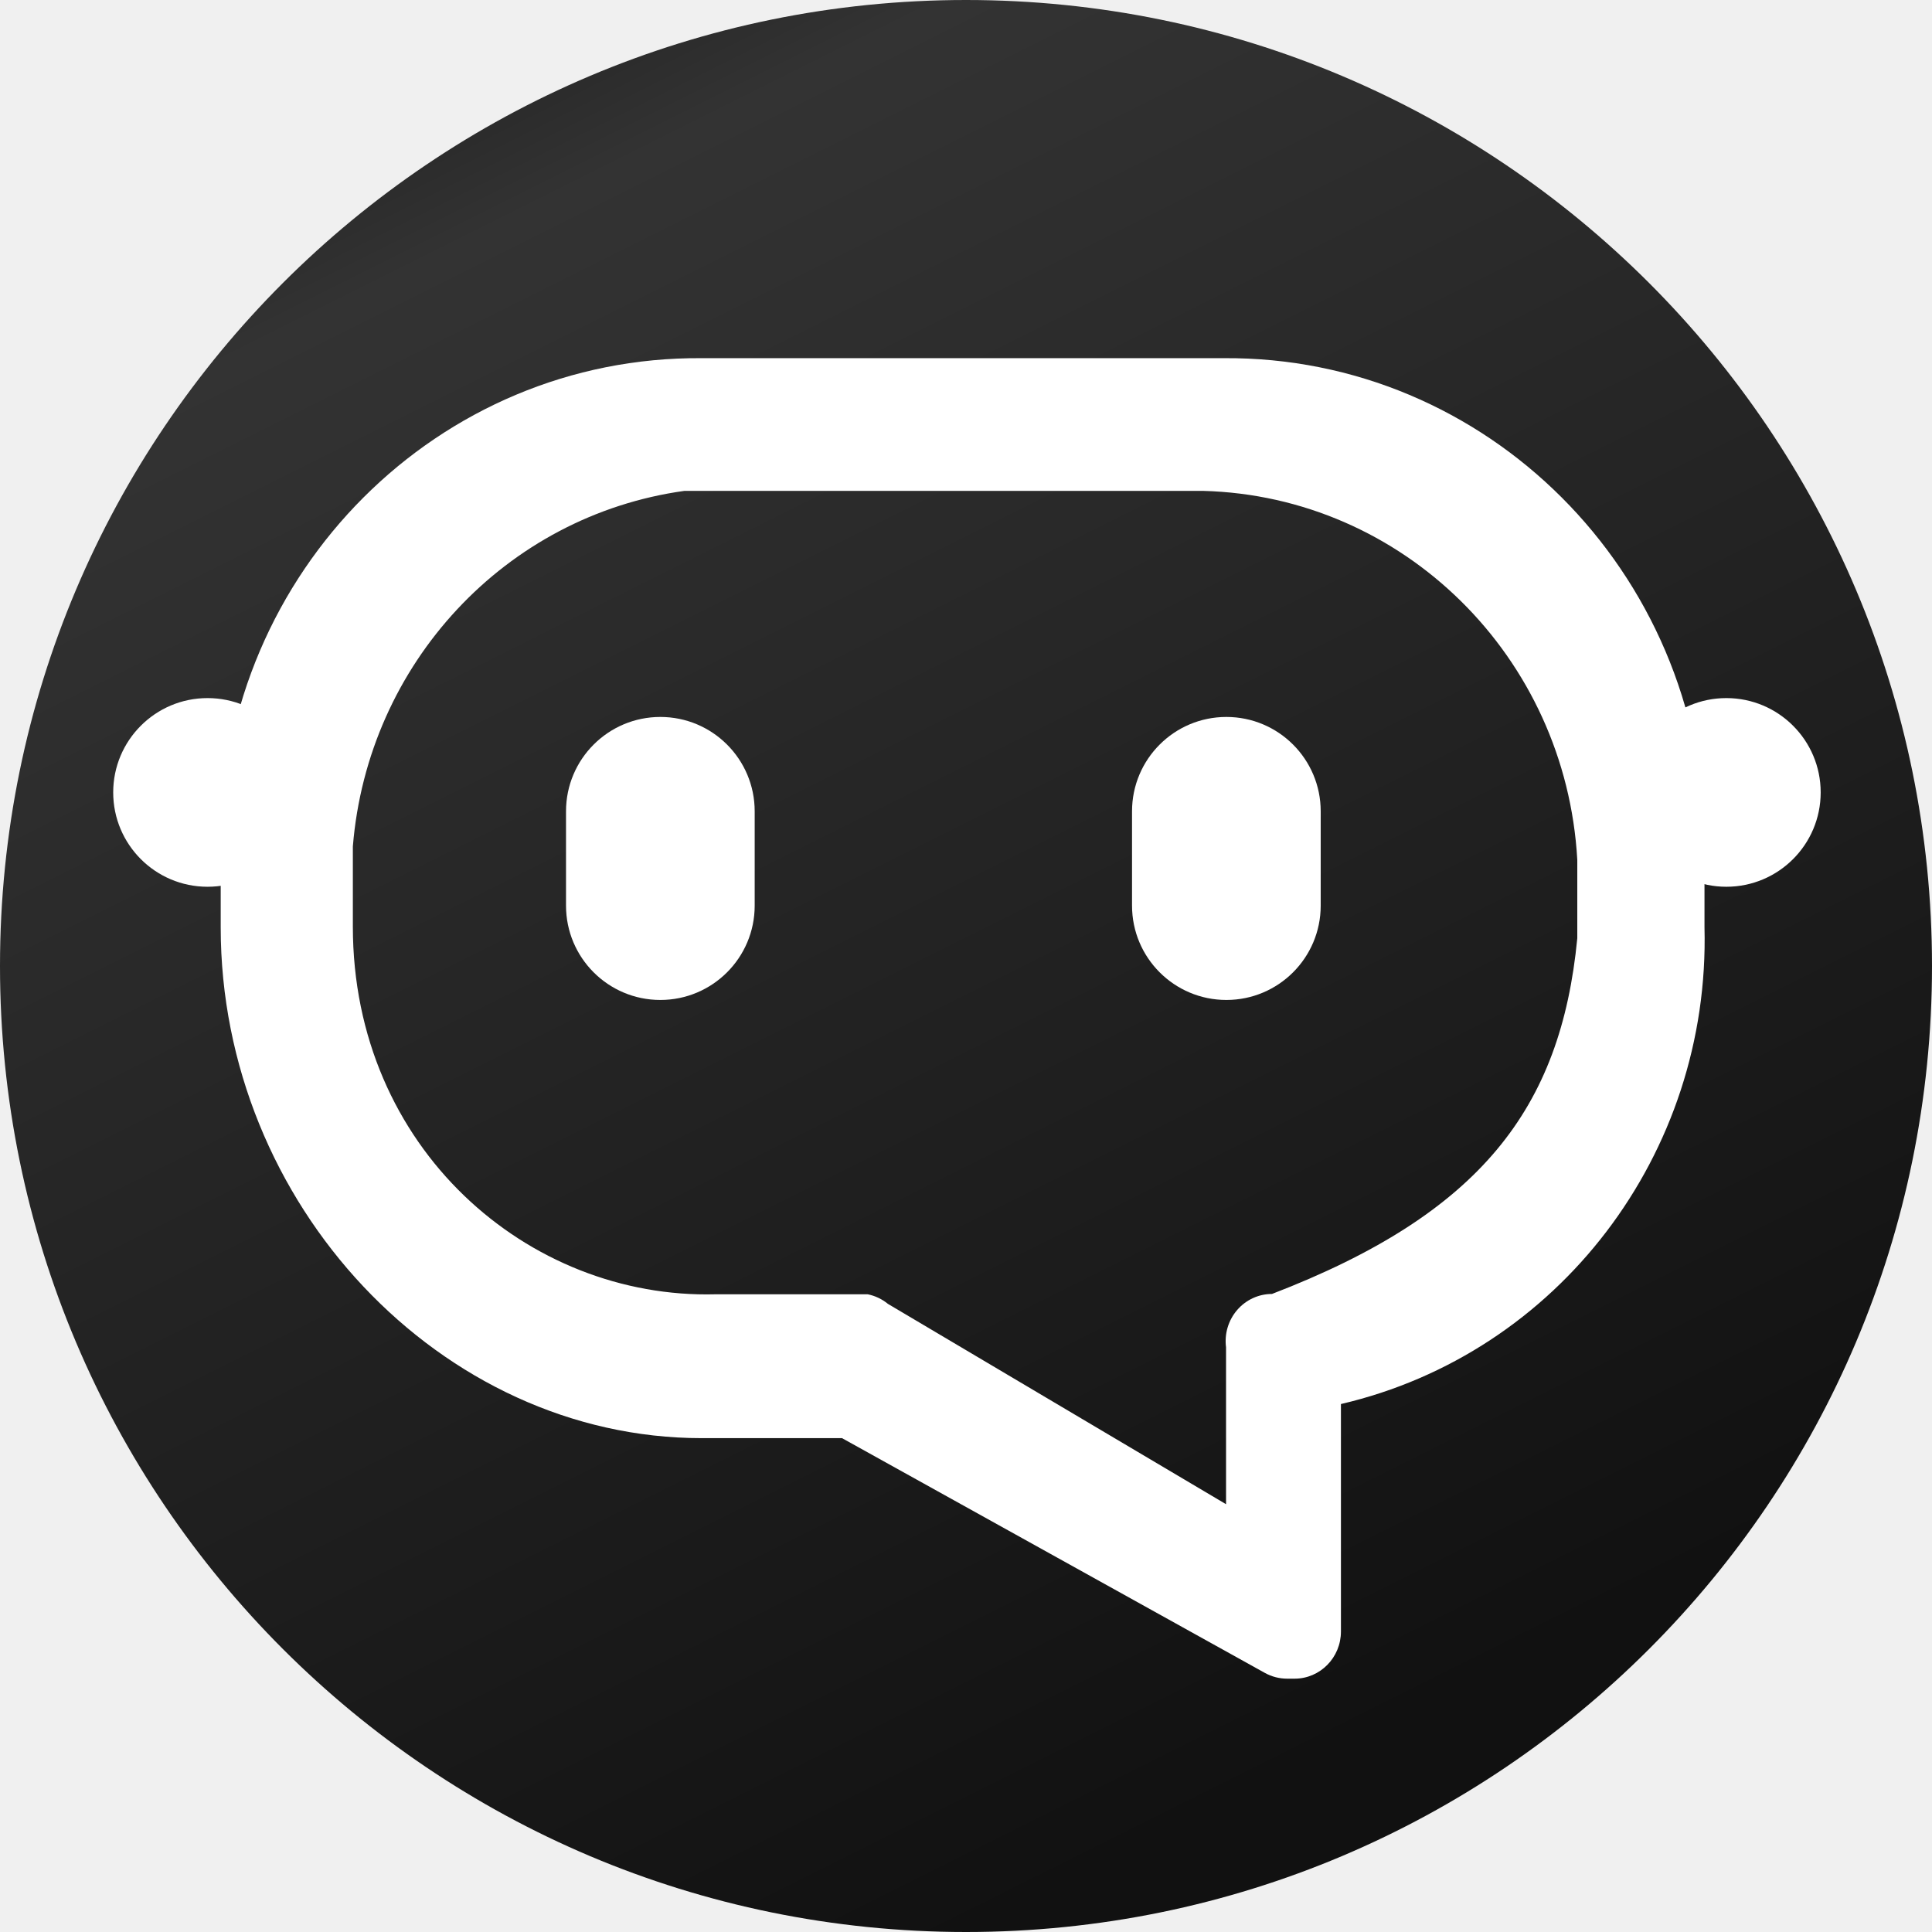
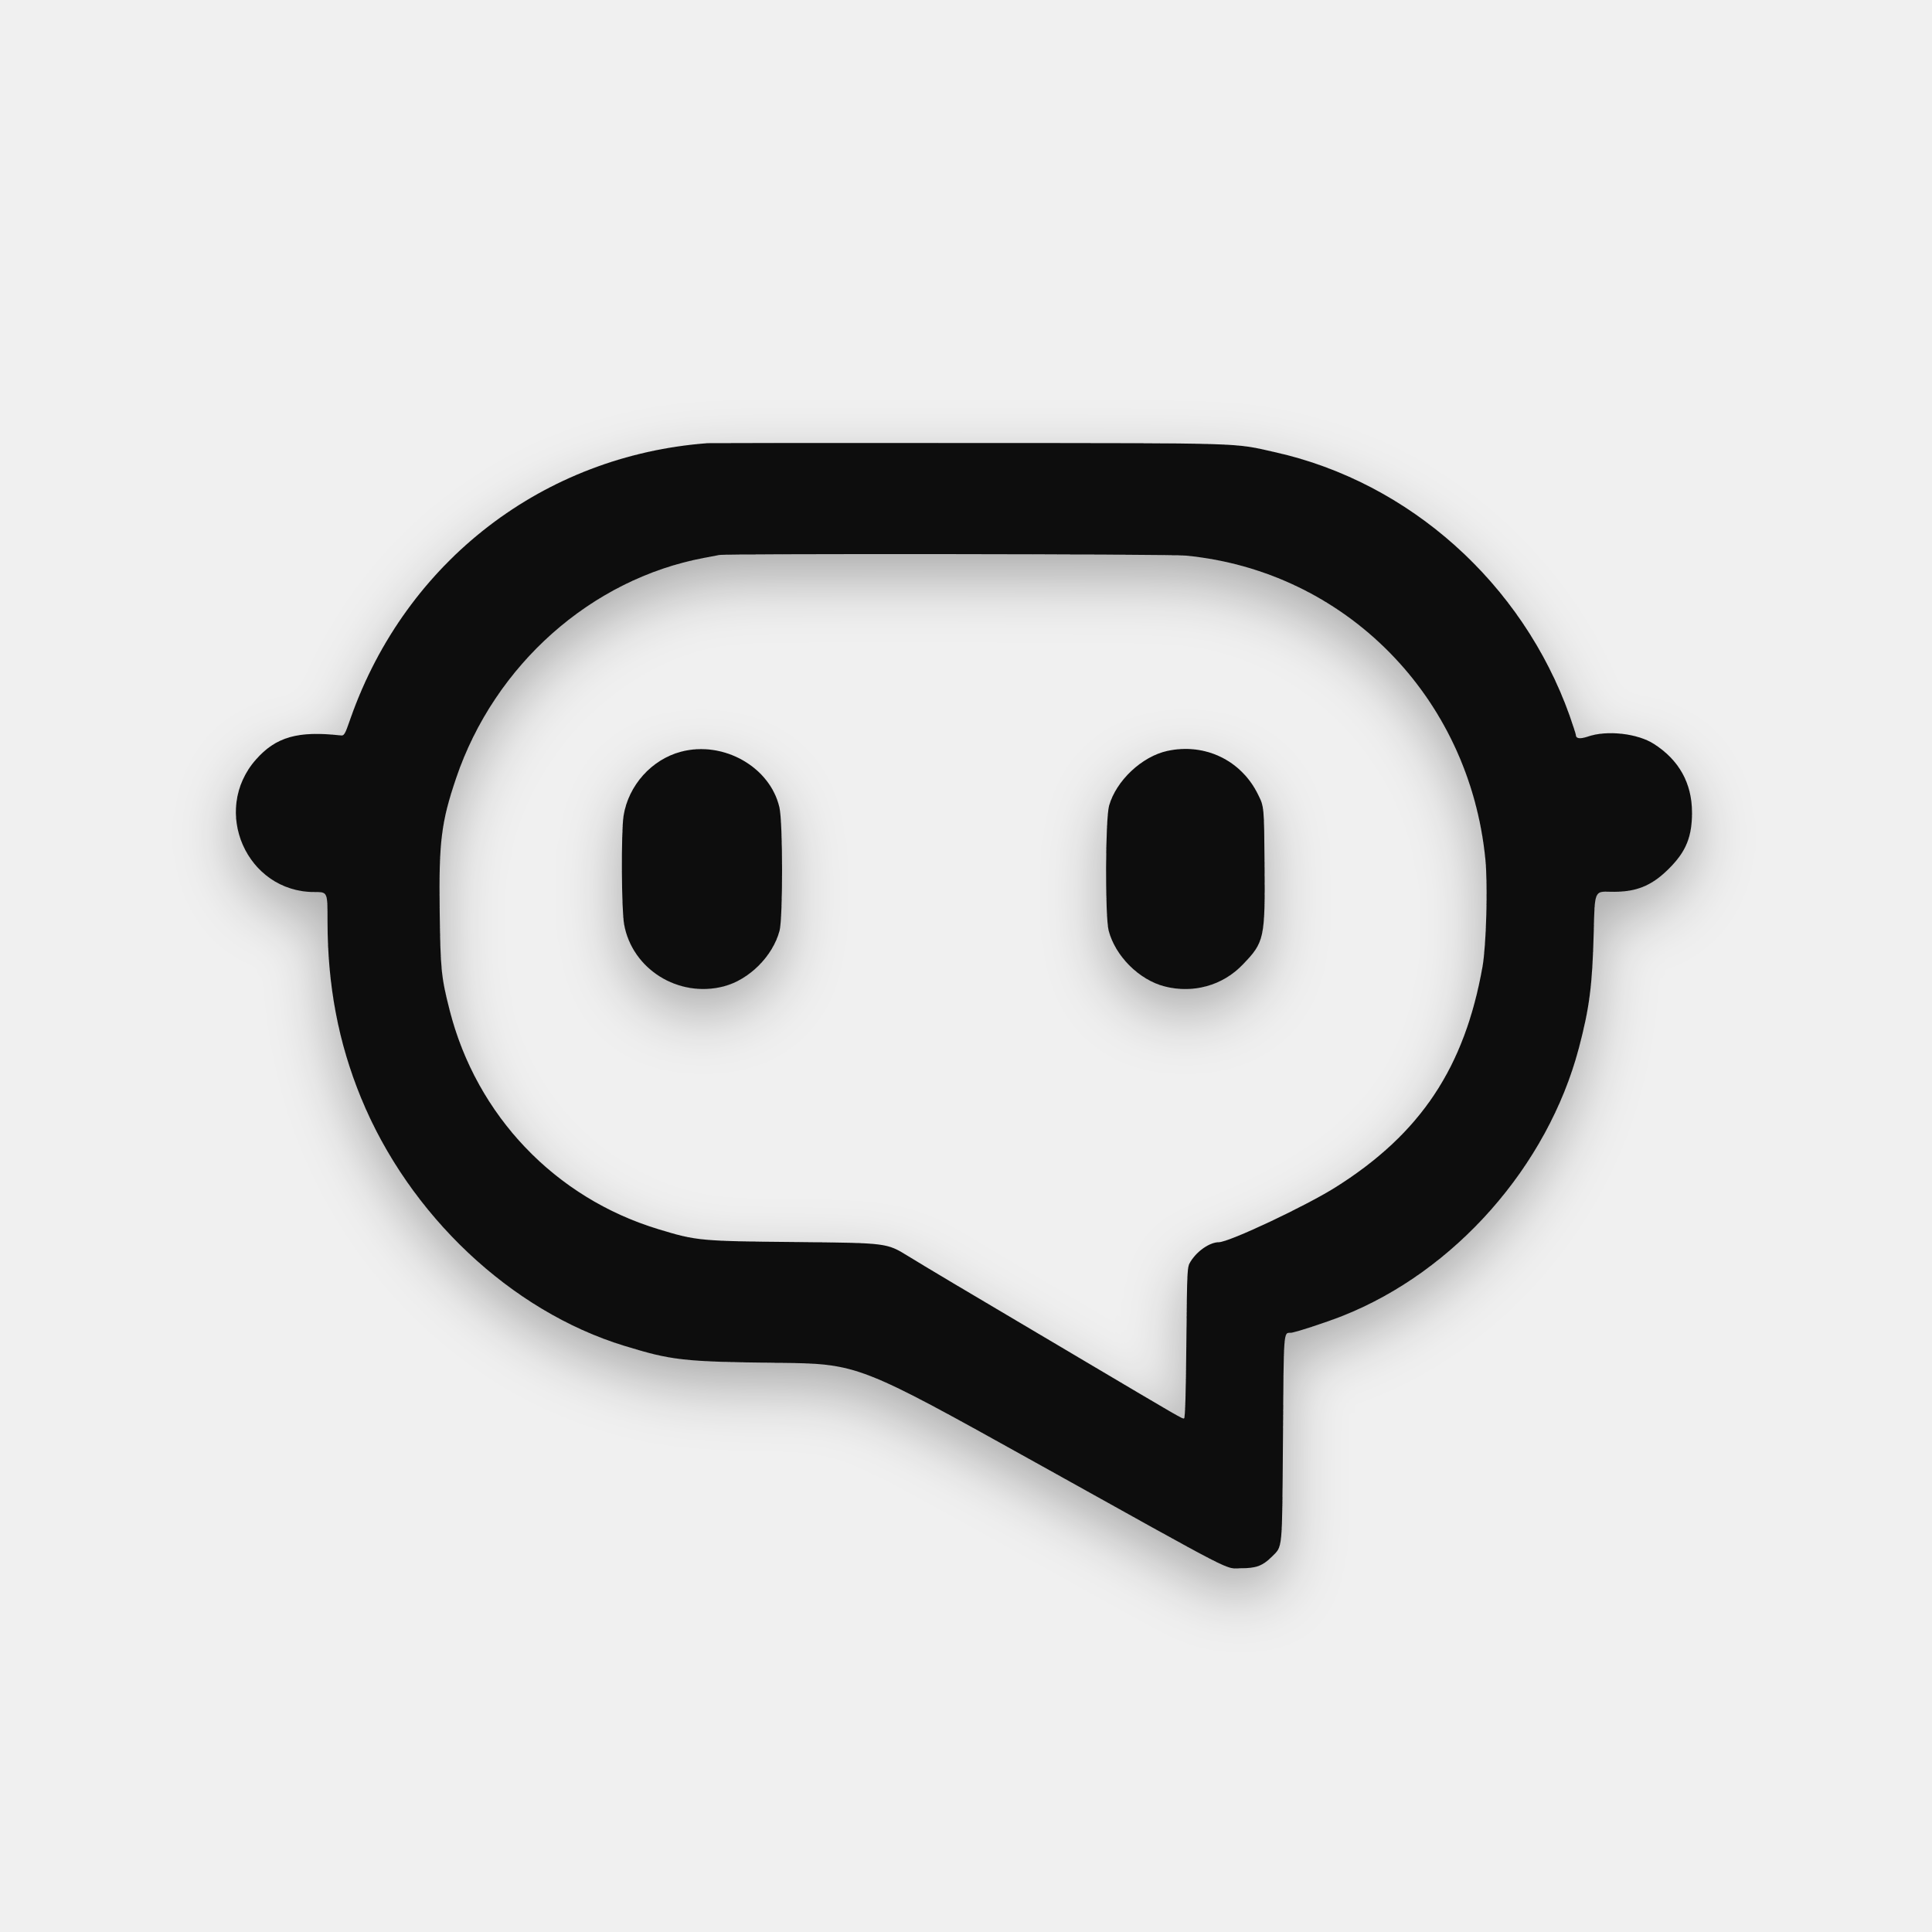
- <svg xmlns="http://www.w3.org/2000/svg" version="1.1" viewBox="0 0 1024 1024" width="1024" height="1024">
+ <svg xmlns="http://www.w3.org/2000/svg" t="0" class="icon" viewBox="0 0 1024 1024" version="1.1" width="1024" height="1024">
  <defs>
-     <linearGradient id="bgColor" x1="0%" y1="0%" x2="50%" y2="100%">
-       <stop offset="0%" style="stop-color:#111111;stop-opacity:1" />
-       <stop offset="20%" style="stop-color:#333333;stop-opacity:1" />
-       <stop offset="100%" style="stop-color:#111111;stop-opacity:1" />
-     </linearGradient>
+     <filter id="icon_shadow" x="-20%" y="-20%" width="140%" height="140%">
+       <feGaussianBlur in="SourceAlpha" stdDeviation="20" />
+       <feOffset dx="0" dy="15" result="offsetblur" />
+       <feComponentTransfer>
+         <feFuncA type="linear" slope="0.3" />
+       </feComponentTransfer>
+       <feMerge>
+         <feMergeNode />
+         <feMergeNode in="SourceGraphic" />
+       </feMerge>
+     </filter>
  </defs>
-   <circle cx="512" cy="512" r="512" fill="url(#bgColor)" />
-   <path d="M682.231 889.73a24.724 25.146 0 01-11.821-3.05L446.301 762.249H371.959c-138.216 0-254.977-123.982-254.977-270.685V444.795A253.133 257.462 0 01371.959 189.833H648.439A253.133 257.462 0 01903.416 444.795v46.668A248.218 252.463 0 01710.723 744.171V864.734A24.576 24.996 0 01686.147 889.73ZM362.747 260.175A203.981 207.47 0 00187.019 448.642v42.471c0 117.658 93.084 197.542 192.257 194.887H459.91a24.797 25.221 0 0110.71 5.082l179.208 106.178V714.087a24.576 24.996 0 0124.358-28.268c110.482-42.517 153.109-98.261 161.809-188.512V455.72A203.981 207.47 0 00637.648 260.175H371.447Z" fill="#FFFFFF" />
-   <rect x="60" y="370" width="100" height="100" rx="50" ry="50" fill="#FFFFFF">
-     </rect>
-   <rect x="865" y="370" width="100" height="100" rx="50" ry="50" fill="#FFFFFF">
-     </rect>
-   <rect x="300" y="380" width="100" height="150" rx="50" ry="50" fill="#FFFFFF">
-     <animate attributeName="height" values="150;70;70;150;150;70;70;150;150" keyTimes="0;0.02;0.04;0.06;0.20;0.22;0.24;0.26;1" dur="6s" repeatCount="indefinite" />
-     <animate attributeName="y" values="380;420;420;380;380;420;420;380;380" keyTimes="0;0.02;0.04;0.06;0.20;0.22;0.24;0.26;1" dur="6s" repeatCount="indefinite" />
-   </rect>
-   <rect x="600" y="380" width="100" height="150" rx="50" ry="50" fill="#FFFFFF">
-     <animate attributeName="height" values="150;70;70;150;150;70;70;150;150" keyTimes="0;0.02;0.04;0.06;0.20;0.22;0.24;0.26;1" dur="6s" repeatCount="indefinite" />
-     <animate attributeName="y" values="380;420;420;380;380;420;420;380;380" keyTimes="0;0.02;0.04;0.06;0.20;0.22;0.24;0.26;1" dur="6s" repeatCount="indefinite" />
-   </rect>
+   <g transform="translate(102.4 102.4) scale(0.8)" filter="url(#icon_shadow)">
+     <g transform="translate(0,1024) scale(0.1,-0.1)" fill="#111111" stroke="none">
+       <path d="M3410 8584 c-1088 -81 -1999 -781 -2366 -1819 -41 -118 -43 -120 -71 -117 -281 31 -426 -11 -558 -161 -298 -339 -60 -877 388 -877 88 0 87 3 87 -194 0 -425 72 -803 221 -1167 318 -778 994 -1415 1744 -1645 315 -97 394 -106 1015 -113 535 -6 535 -6 1710 -660 1375 -765 1250 -701 1363 -701 100 0 142 16 202 75 74 75 69 23 75 783 5 727 3 701 51 702 25 0 233 68 344 112 743 294 1358 991 1565 1773 71 269 90 417 99 775 6 265 6 265 106 262 170 -5 275 36 391 152 114 113 154 211 154 372 0 194 -85 348 -252 455 -108 70 -312 93 -438 49 -54 -18 -80 -14 -80 13 0 5 -19 62 -41 126 -313 877 -1061 1546 -1951 1745 -280 63 -172 60 -2023 61 -929 1 -1710 0 -1735 -1z m3166 -745 c1057 -102 1879 -936 1985 -2012 17 -171 6 -570 -19 -712 -119 -668 -409 -1105 -972 -1460 -198 -125 -707 -365 -775 -365 -59 0 -143 -57 -187 -128 -23 -37 -23 -38 -28 -536 -3 -331 -8 -501 -15 -503 -12 -4 -8 -6 -685 395 -837 495 -1003 594 -1145 681 -140 86 -140 86 -725 92 -653 6 -674 8 -927 85 -685 207 -1206 753 -1384 1451 -56 220 -61 271 -66 659 -6 454 10 587 109 879 255 750 894 1318 1643 1459 44 8 89 17 100 19 47 10 2986 7 3091 -4z" />
+       <path d="M3233 6540 c-196 -51 -351 -225 -382 -427 -16 -107 -14 -619 4 -717 53 -297 360 -489 660 -411 169 44 326 201 370 370 22 87 22 715 -1 815 -61 268 -370 444 -651 370z" />
+       <path d="M6454 6545 c-169 -37 -339 -197 -386 -363 -25 -92 -27 -732 -3 -827 44 -169 201 -326 370 -370 189 -49 385 5 518 144 144 149 149 173 145 663 -3 383 -3 383 -42 462 -111 229 -353 345 -602 291z" />
+     </g>
+   </g>
</svg>
